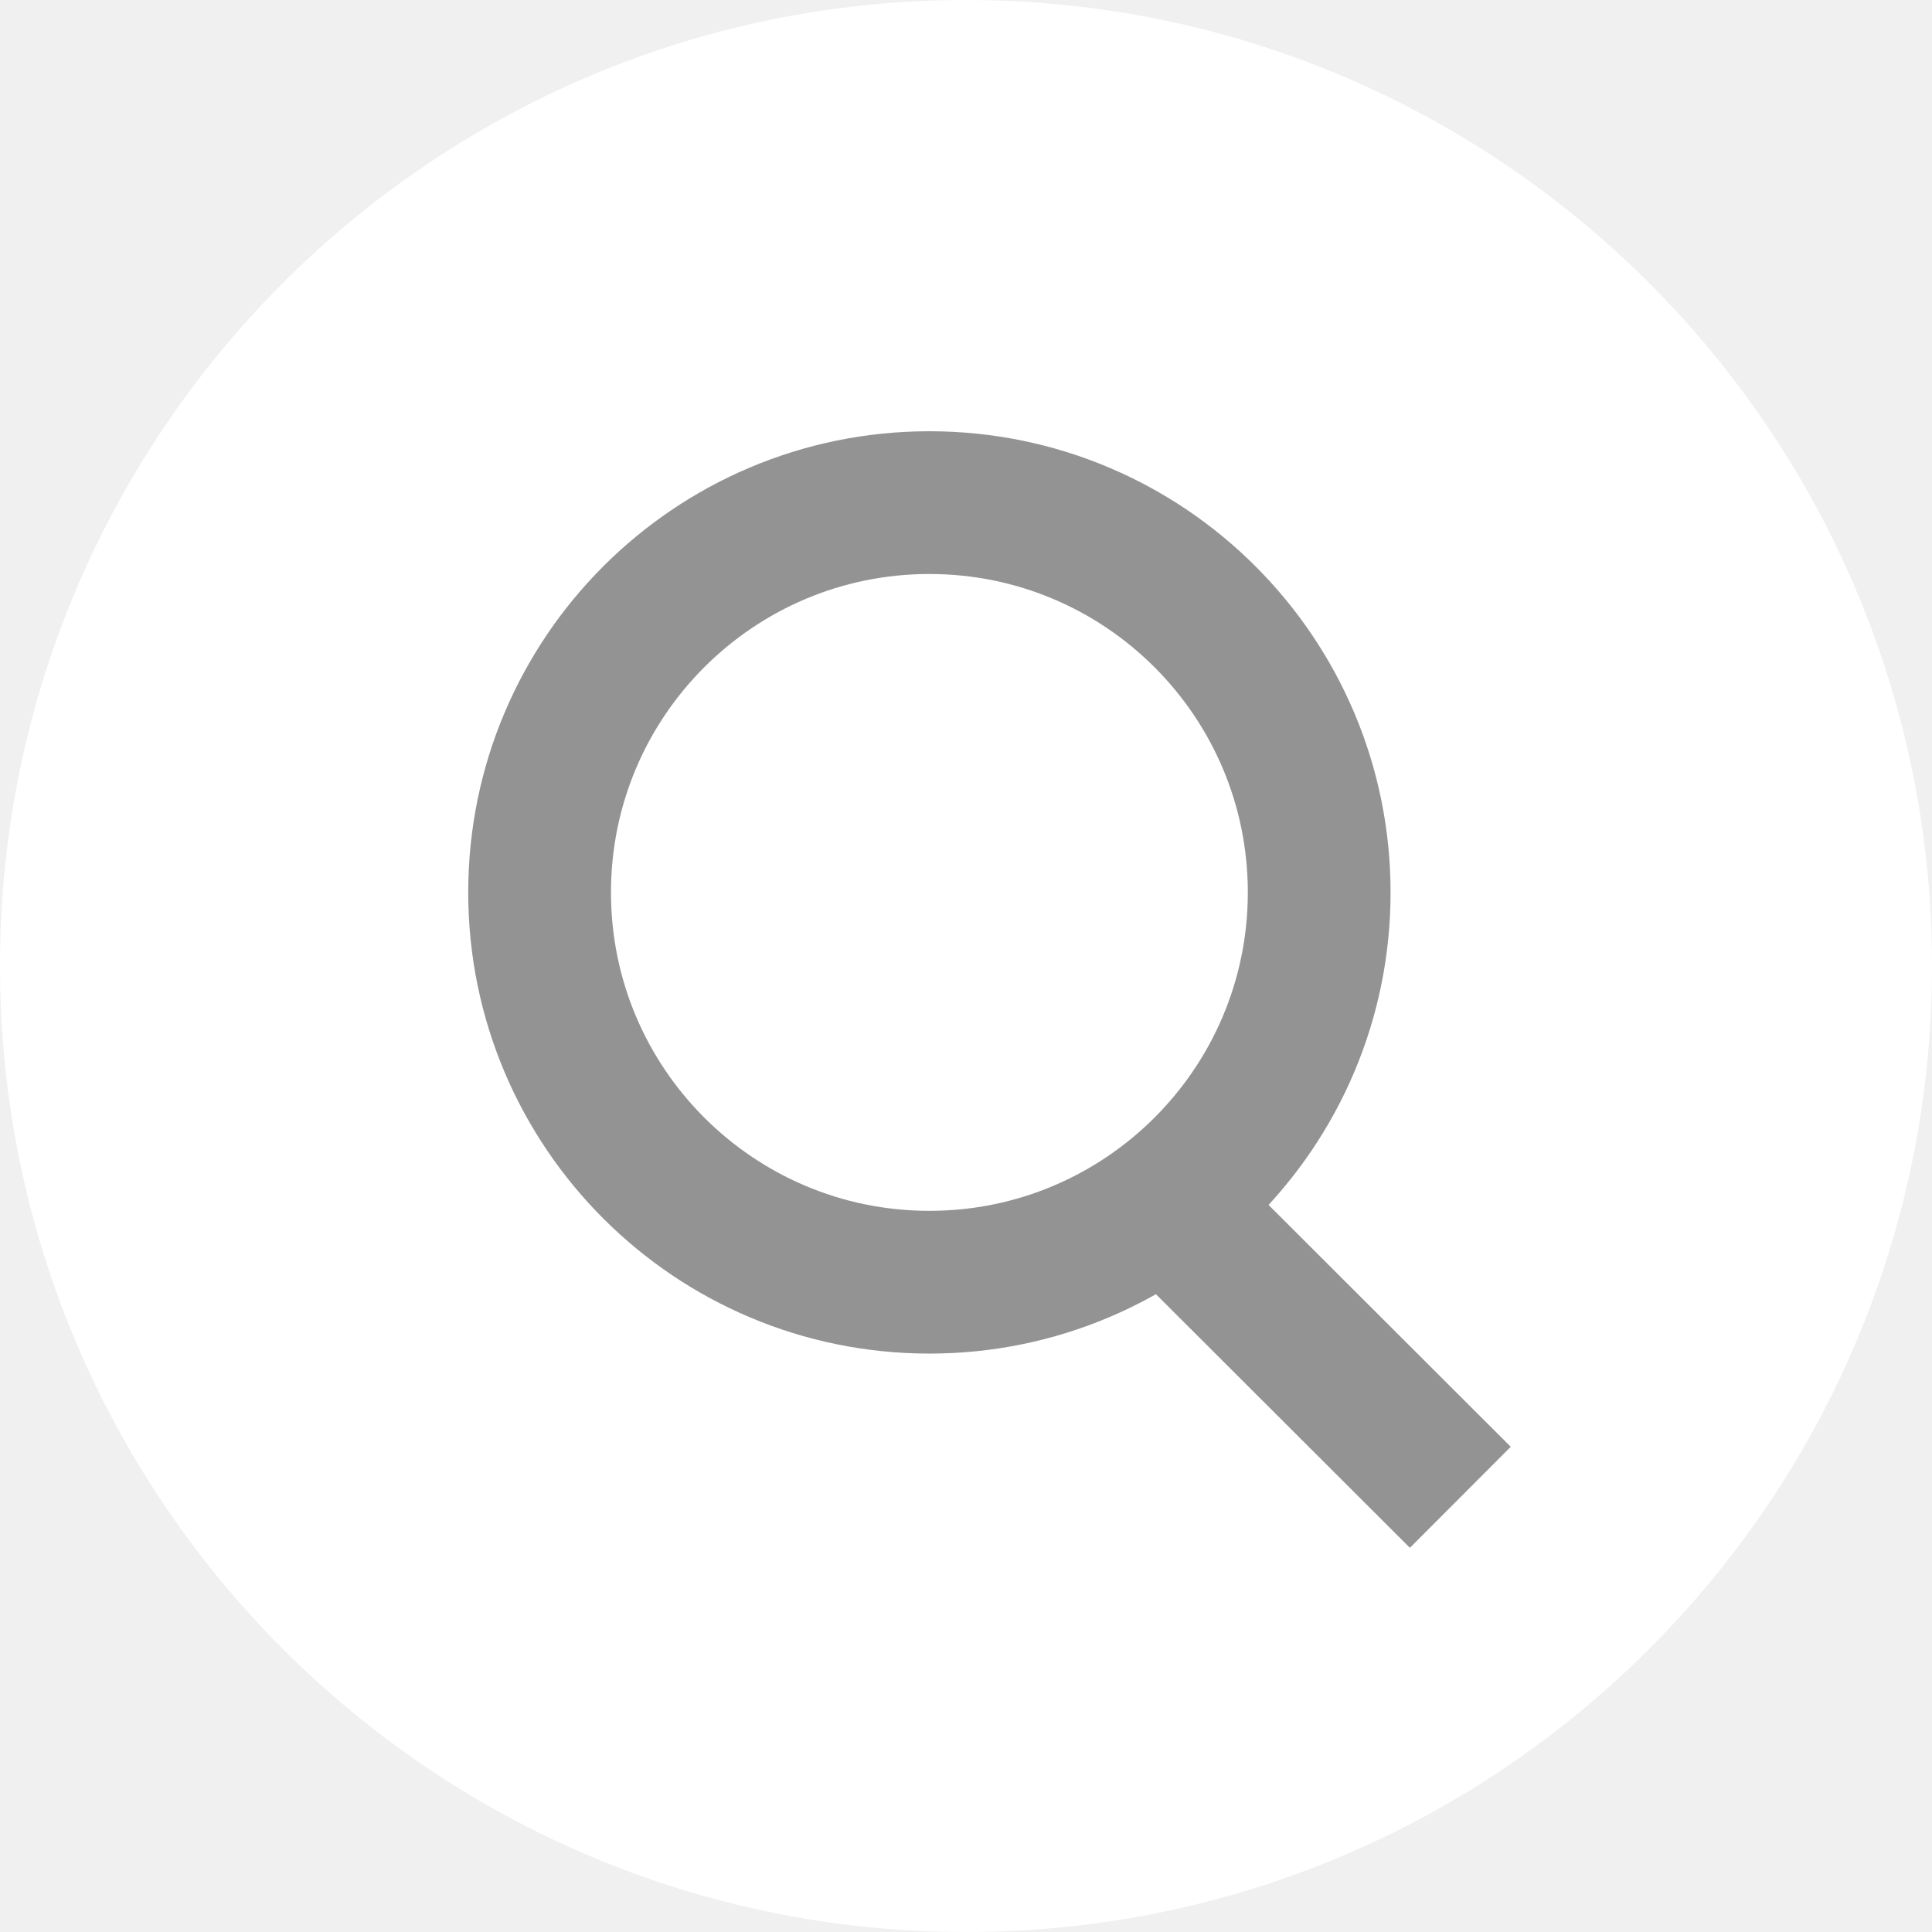
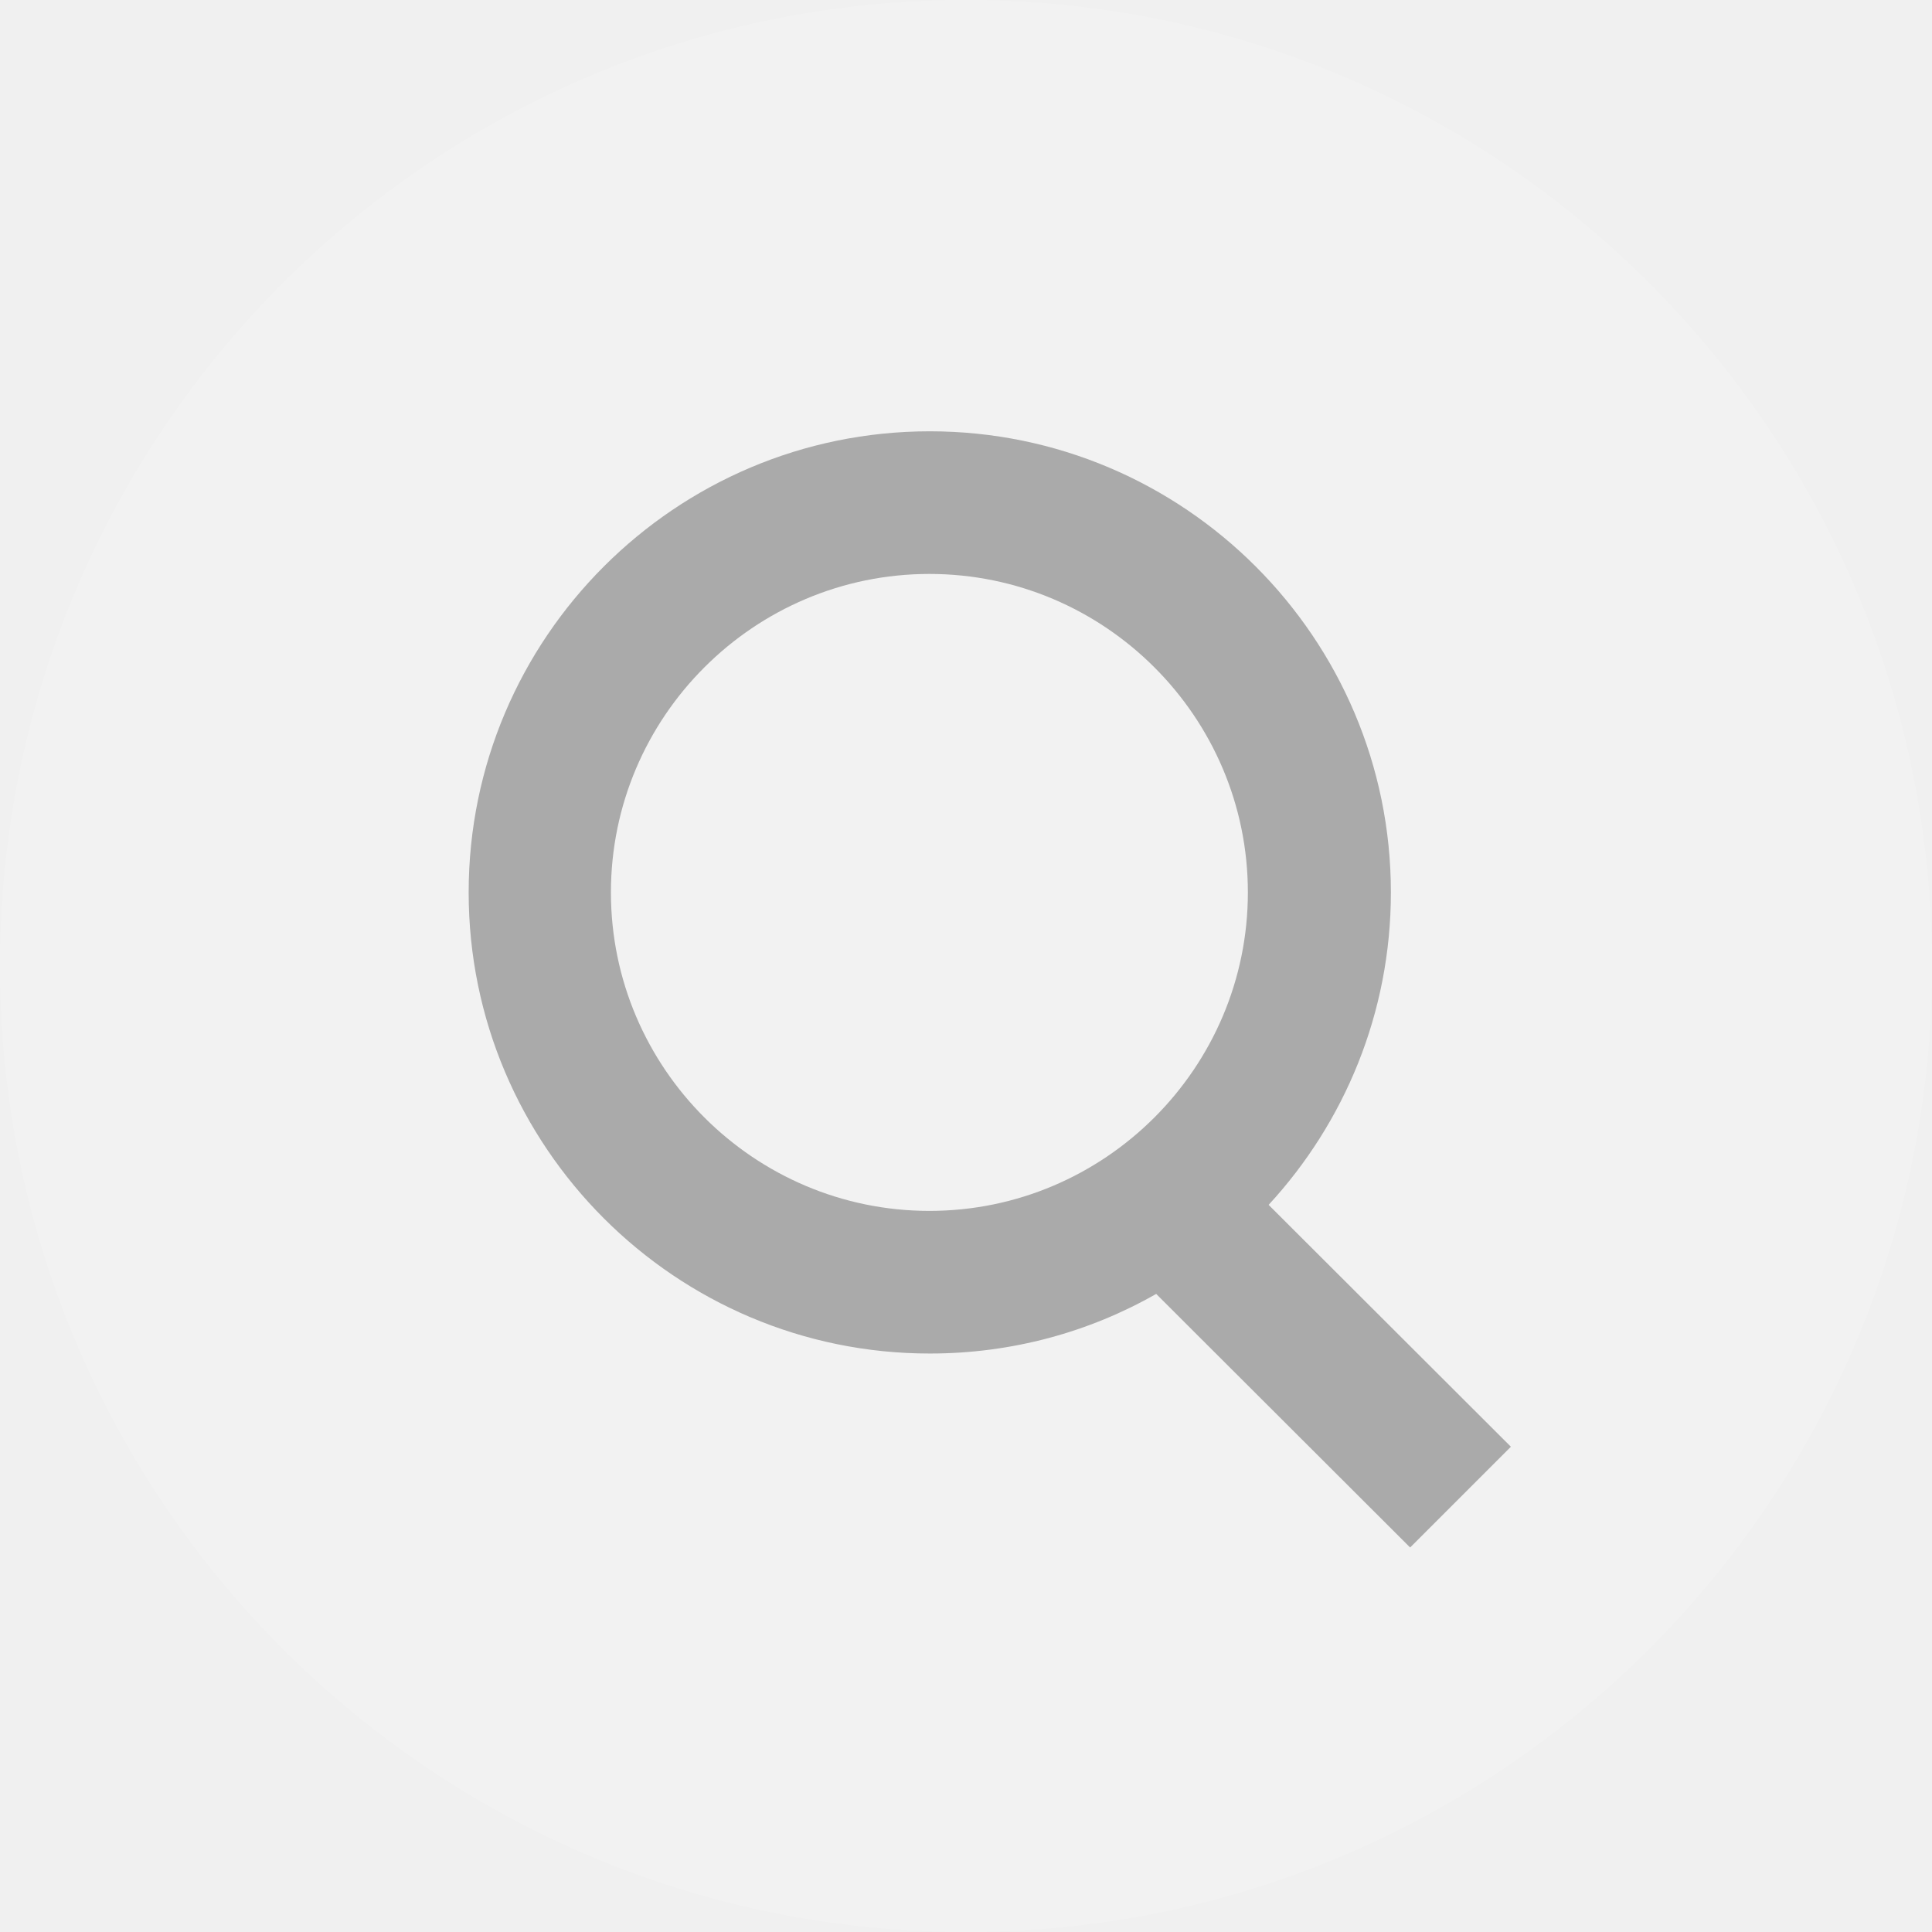
<svg xmlns="http://www.w3.org/2000/svg" version="1.1" id="Capa_1" x="0px" y="0px" viewBox="0 0 512 512" style="enable-background:new 0 0 512 512;" xml:space="preserve">
  <style type="text/css">
- 	.st0{fill:#FFFFFF;}
- 	.st1{fill:none;stroke:#939393;stroke-width:37.831;stroke-miterlimit:10;}
+ 	.st0{opacity:0.15;fill:#FFFFFF;}
+ 	.st1{opacity:0.3;}
</style>
  <circle class="st0" cx="256" cy="256" r="256" />
-   <g>
-     <circle class="st1" cx="246.3" cy="236.5" r="103.3" />
-     <line class="st1" x1="316.3" y1="326.2" x2="387" y2="396.8" />
-   </g>
+   <path class="st1" d="M400.4,383.4l-64.2-64.1c20.1-21.8,32.4-50.9,32.4-82.8c0-67.4-54.8-122.2-122.2-122.2s-122.2,54.8-122.2,122.2  s54.8,122.2,122.2,122.2c21.8,0,42.3-5.7,60-15.8l67.3,67.2L400.4,383.4z M161.9,236.5c0-46.5,37.9-84.4,84.4-84.4  c46.5,0,84.4,37.9,84.4,84.4c0,46.5-37.9,84.4-84.4,84.4C199.8,320.9,161.9,283,161.9,236.5z" />
</svg>
